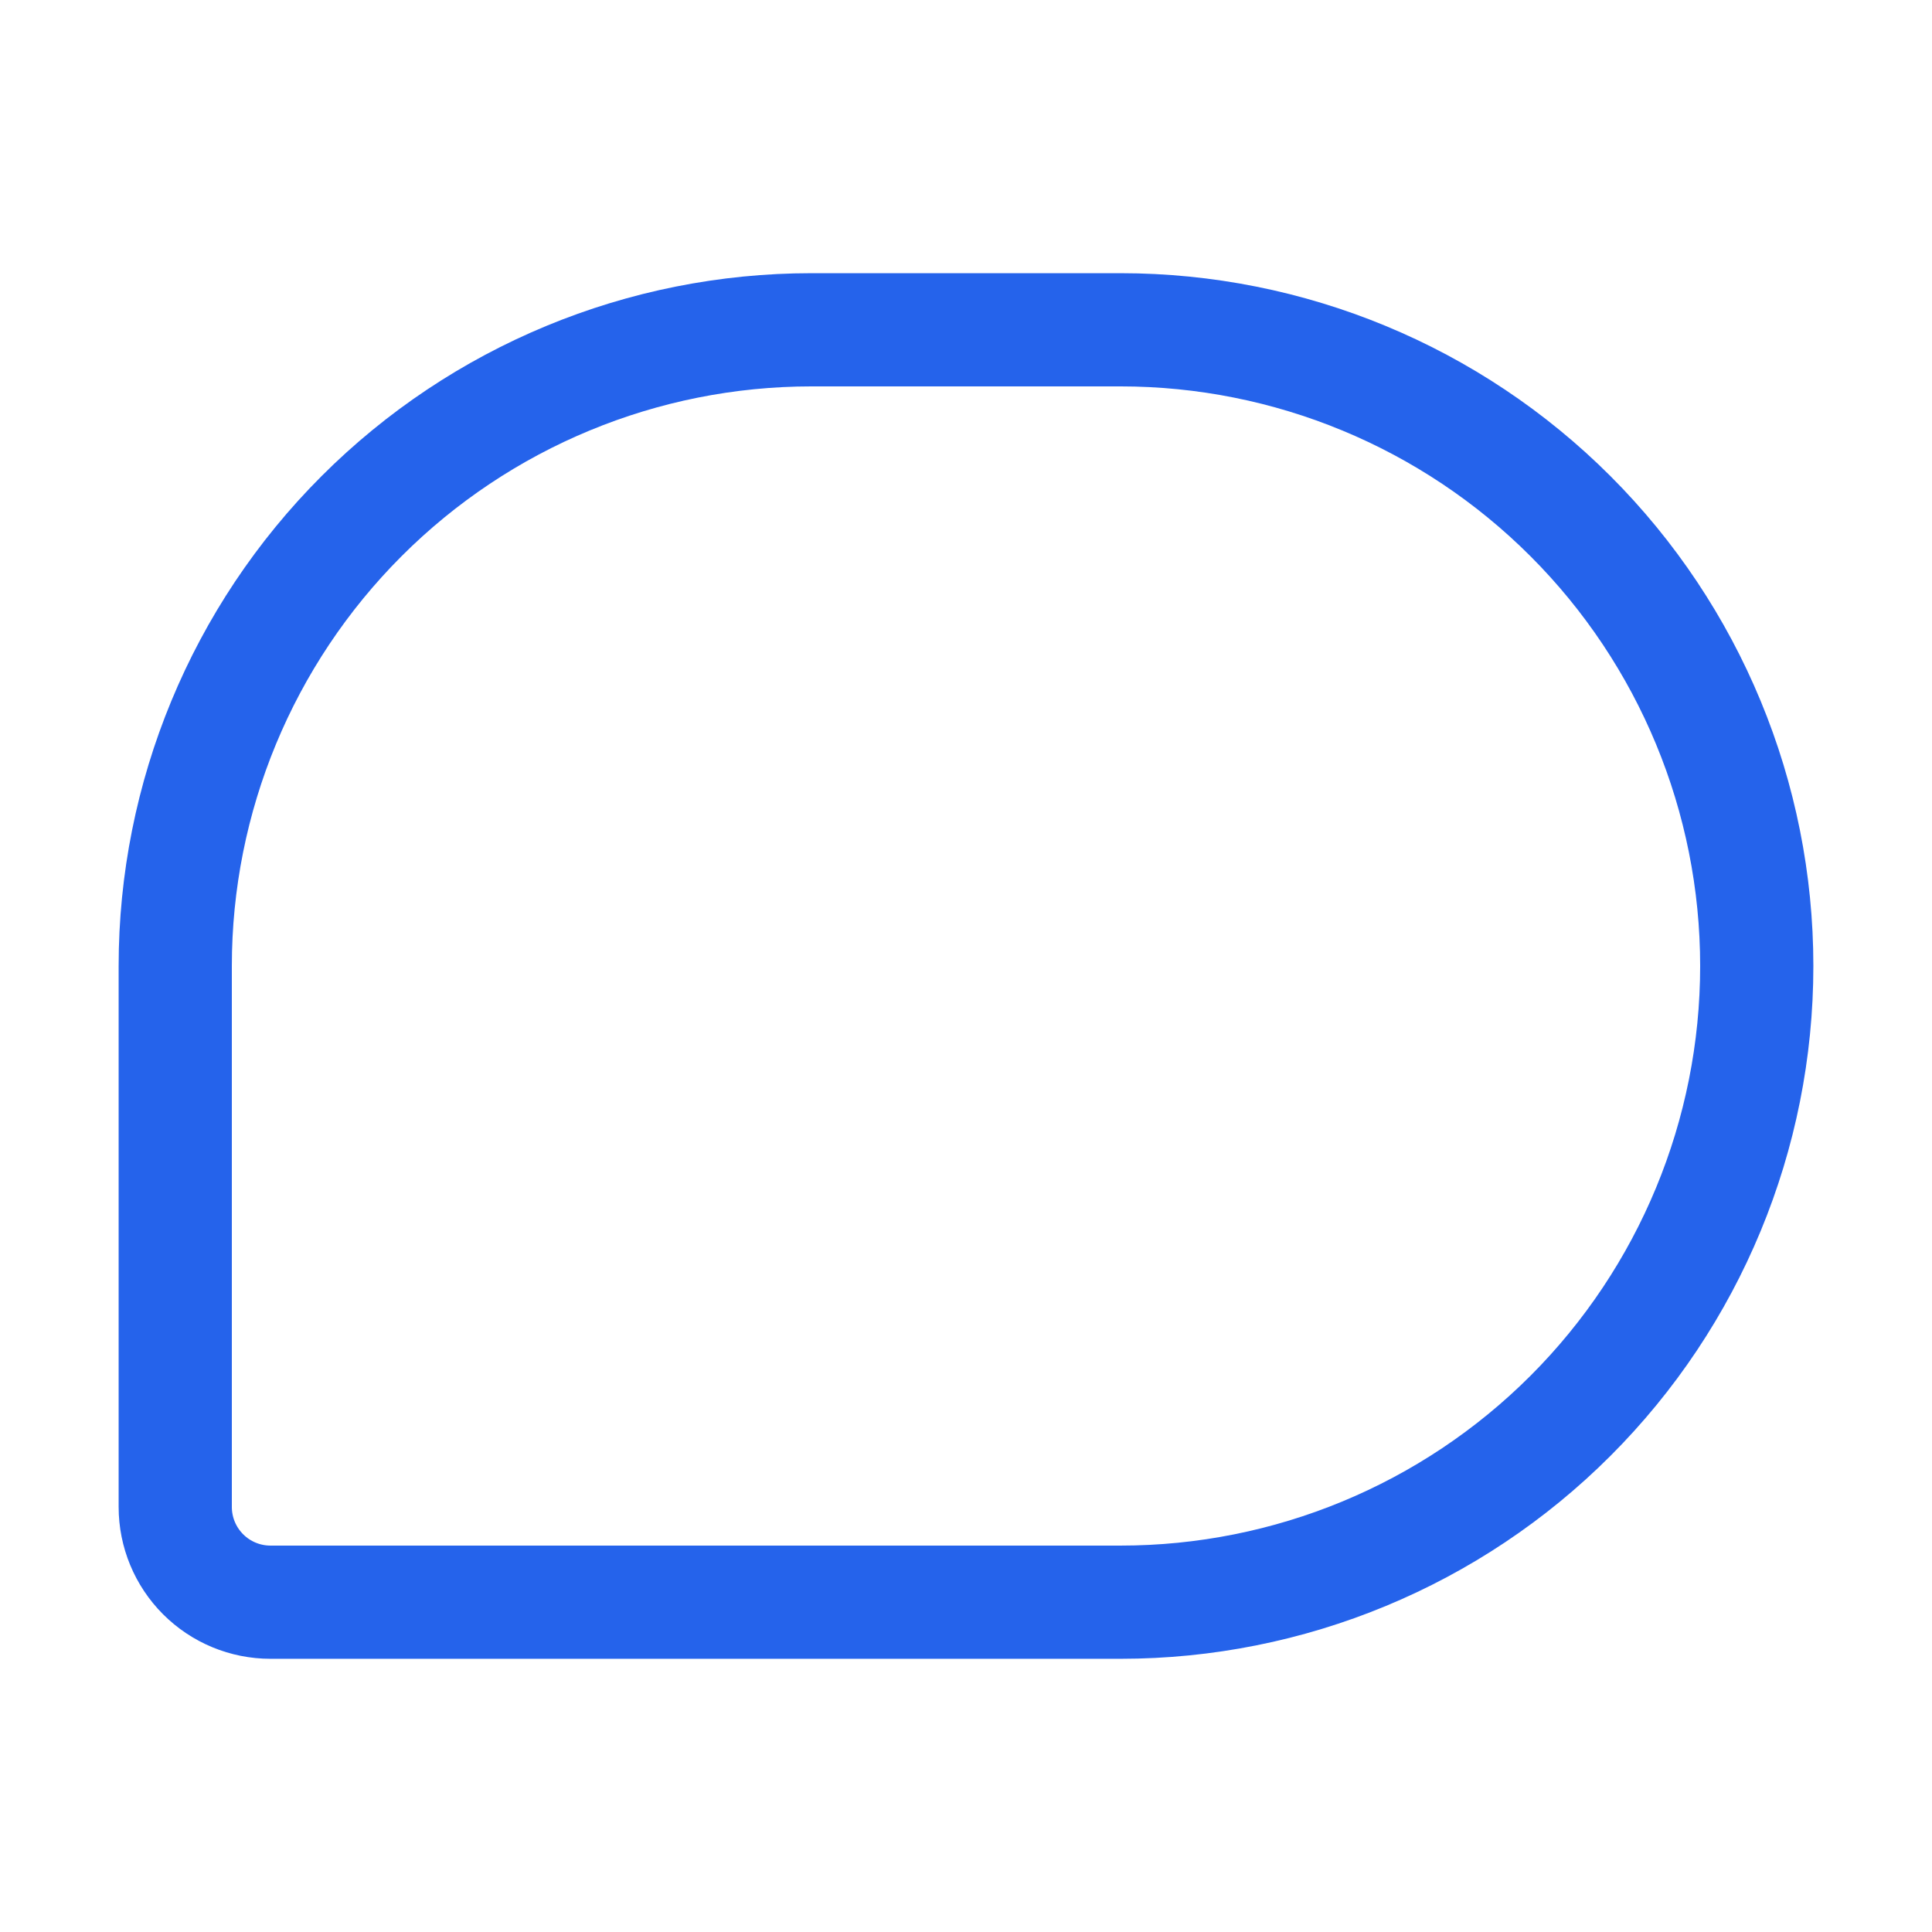
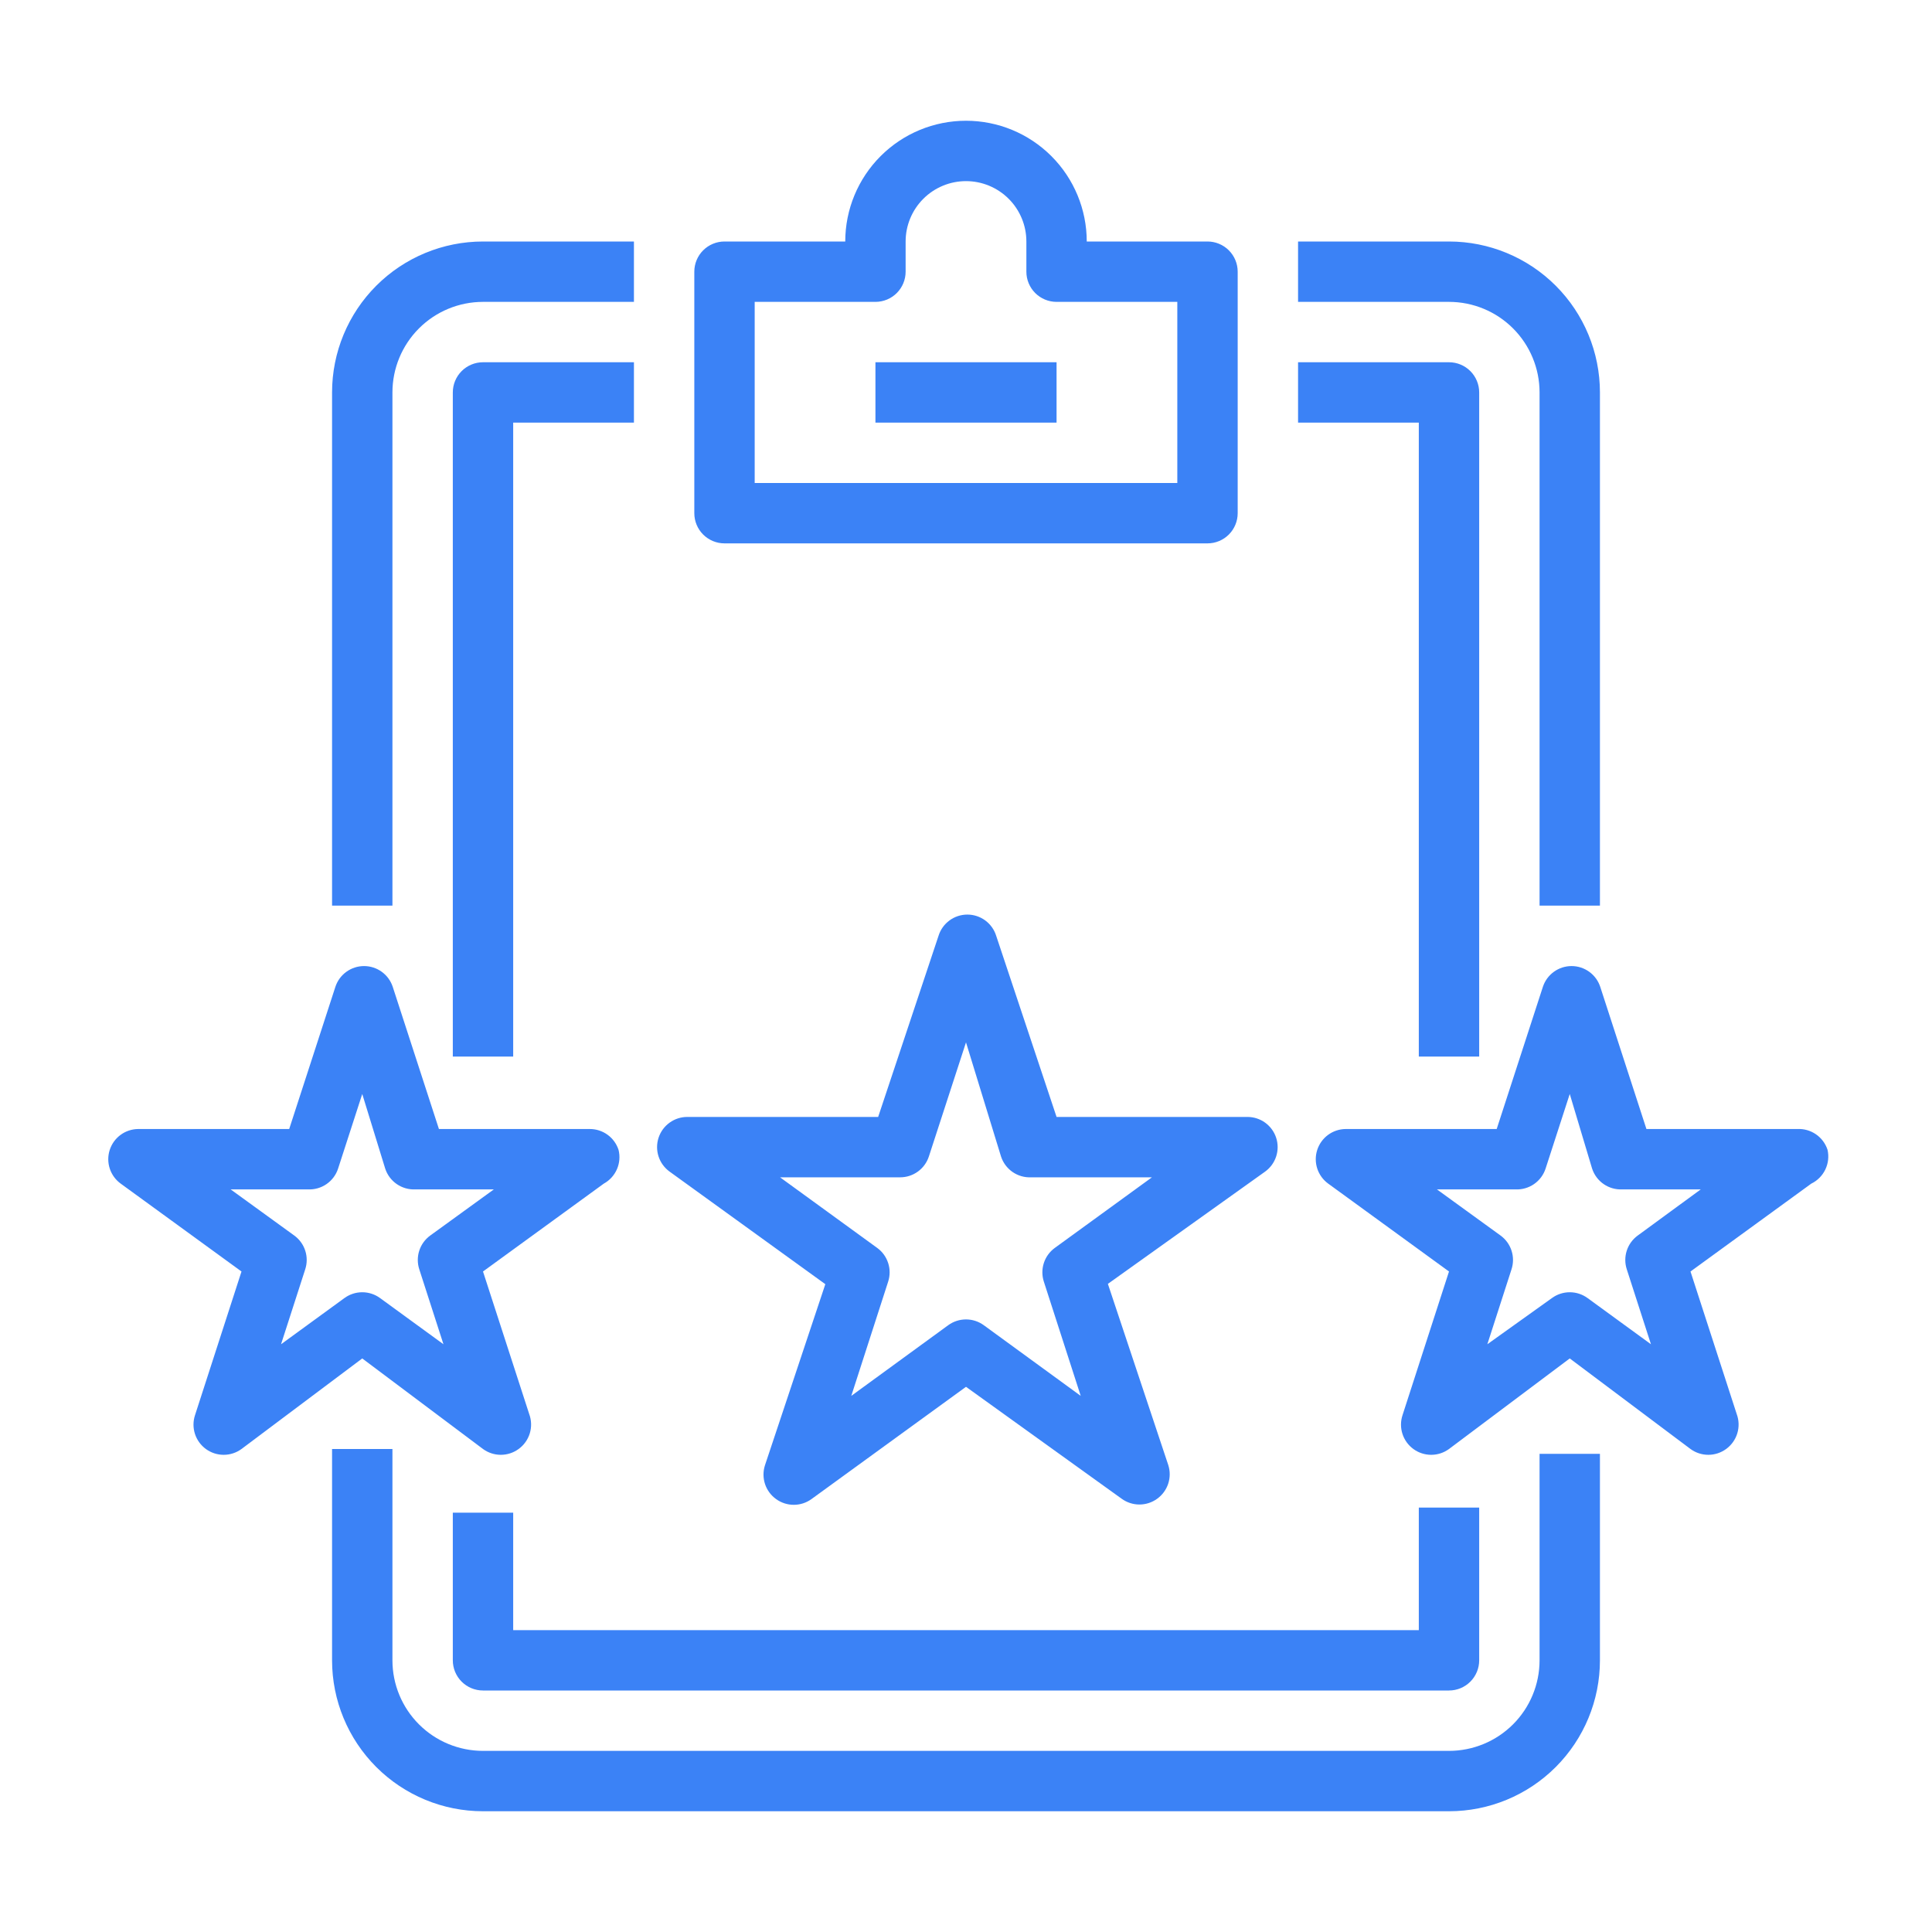
<svg xmlns="http://www.w3.org/2000/svg" width="512" height="512" viewBox="0 0 512 512" fill="none">
-   <path d="M416.179 375.217C447.797 343.598 465.56 300.714 465.56 255.998C465.56 211.283 447.797 168.399 416.179 136.78C384.56 105.162 341.676 87.398 296.96 87.398H215.04C170.325 87.398 127.441 105.162 95.822 136.78C64.204 168.399 46.44 211.283 46.44 255.998V399.358C46.44 406.053 49.1 412.472 53.833 417.206C58.566 421.939 64.986 424.598 71.68 424.598H296.96C341.676 424.598 384.56 406.835 416.179 375.217Z" stroke="#2563EB" stroke-width="30" />
+   <path d="M104 240H88V104C88 93.391 92.215 83.217 99.716 75.716C107.217 68.214 117.392 64 128 64H168V80H128C121.635 80 115.53 82.529 111.03 87.029C106.529 91.53 104 97.635 104 104V240ZM408 440C408 446.365 405.472 452.47 400.971 456.971C396.47 461.471 390.365 464 384 464H128C121.635 464 115.53 461.471 111.03 456.971C106.529 452.47 104 446.365 104 440V384H88V440C88 450.609 92.215 460.783 99.716 468.284C107.217 475.786 117.392 480 128 480H384C394.609 480 404.783 475.786 412.284 468.284C419.786 460.783 424 450.609 424 440V385.28H408V440ZM408 104V240H424V104C424 93.391 419.786 83.217 412.284 75.716C404.783 68.214 394.609 64 384 64H344V80H384C390.365 80 396.47 82.529 400.971 87.029C405.472 91.53 408 97.635 408 104ZM120 104V280H136V112H168V96H128C125.878 96 123.844 96.843 122.343 98.343C120.843 99.843 120 101.878 120 104ZM120 400.88V440C120 442.122 120.843 444.157 122.343 445.657C123.844 447.157 125.878 448 128 448H384C386.122 448 388.157 447.157 389.657 445.657C391.157 444.157 392 442.122 392 440V399.52H376V432H136V400.88H120ZM376 280H392V104C392 101.878 391.157 99.843 389.657 98.343C388.157 96.843 386.122 96 384 96H344V112H376V280ZM184 136V72C184 69.878 184.843 67.843 186.343 66.343C187.844 64.843 189.878 64 192 64H224C224 55.513 227.372 47.374 233.373 41.373C239.374 35.371 247.513 32 256 32C264.487 32 272.626 35.371 278.628 41.373C284.629 47.374 288 55.513 288 64H320C322.122 64 324.157 64.843 325.657 66.343C327.157 67.843 328 69.878 328 72V136C328 138.122 327.157 140.157 325.657 141.657C324.157 143.157 322.122 144 320 144H192C189.878 144 187.844 143.157 186.343 141.657C184.843 140.157 184 138.122 184 136ZM200 128H312V80H280C277.878 80 275.844 79.157 274.343 77.657C272.843 76.157 272 74.122 272 72V64C272 59.757 270.315 55.687 267.314 52.686C264.313 49.686 260.244 48 256 48C251.757 48 247.687 49.686 244.686 52.686C241.686 55.687 240 59.757 240 64V72C240 74.122 239.157 76.157 237.657 77.657C236.157 79.157 234.122 80 232 80H200V128ZM232 112H280V96H232V112ZM177.44 310.48C176.069 309.487 175.048 308.085 174.524 306.475C174 304.865 174.001 303.13 174.525 301.521C175.05 299.911 176.072 298.509 177.444 297.517C178.816 296.525 180.467 295.994 182.16 296H232.72L248.72 248C249.227 246.37 250.241 244.944 251.616 243.931C252.99 242.919 254.653 242.373 256.36 242.373C258.067 242.373 259.73 242.919 261.105 243.931C262.479 244.944 263.494 246.37 264 248L280 296H330.56C332.253 295.994 333.904 296.525 335.276 297.517C336.648 298.509 337.67 299.911 338.195 301.521C338.72 303.13 338.72 304.865 338.196 306.475C337.673 308.085 336.652 309.487 335.28 310.48L293.6 340.24L309.6 388.24C310.12 389.854 310.114 391.592 309.582 393.203C309.05 394.813 308.02 396.213 306.64 397.2C305.278 398.183 303.64 398.712 301.96 398.712C300.28 398.712 298.643 398.183 297.28 397.2L256 367.52L215.04 397.28C213.678 398.263 212.04 398.792 210.36 398.792C208.68 398.792 207.043 398.263 205.68 397.28C204.301 396.293 203.271 394.893 202.738 393.283C202.206 391.672 202.2 389.934 202.72 388.32L218.72 340.32L177.44 310.48ZM206.72 312L232.48 330.72C233.846 331.717 234.86 333.122 235.377 334.732C235.895 336.341 235.889 338.074 235.36 339.68L225.6 369.92L251.28 351.2C252.65 350.199 254.303 349.659 256 349.659C257.697 349.659 259.35 350.199 260.72 351.2L286.4 369.92L276.64 339.68C276.112 338.074 276.106 336.341 276.623 334.732C277.141 333.122 278.155 331.717 279.52 330.72L305.28 312H273.28C271.526 312.086 269.792 311.592 268.346 310.594C266.9 309.597 265.823 308.151 265.28 306.48L256 276.24L246.16 306.48C245.637 308.084 244.621 309.481 243.256 310.473C241.891 311.464 240.247 311.999 238.56 312H206.72ZM96 360L64 384C62.633 385 60.983 385.54 59.289 385.542C57.595 385.544 55.944 385.008 54.574 384.012C53.203 383.015 52.185 381.61 51.665 379.997C51.145 378.385 51.15 376.649 51.68 375.04L64 336.96L32 313.68C30.634 312.691 29.616 311.296 29.09 309.694C28.564 308.092 28.558 306.364 29.073 304.759C29.588 303.153 30.596 301.751 31.955 300.752C33.314 299.754 34.954 299.211 36.64 299.2H76.64L88.88 261.52C89.406 259.919 90.424 258.526 91.789 257.538C93.154 256.55 94.795 256.018 96.48 256.018C98.165 256.018 99.807 256.55 101.171 257.538C102.536 258.526 103.554 259.919 104.08 261.52L116.32 299.2H156.32C158.007 299.201 159.651 299.736 161.016 300.727C162.381 301.719 163.397 303.116 163.92 304.72C164.35 306.437 164.198 308.247 163.489 309.869C162.779 311.49 161.553 312.83 160 313.68L128 336.96L140.24 374.72C140.853 376.36 140.911 378.156 140.406 379.832C139.9 381.509 138.858 382.973 137.44 384C136.07 385.001 134.417 385.541 132.72 385.541C131.023 385.541 129.37 385.001 128 384L96 360ZM91.28 344C92.65 342.999 94.303 342.459 96 342.459C97.697 342.459 99.35 342.999 100.72 344L117.52 356.24L111.12 336.4C110.592 334.794 110.586 333.061 111.103 331.452C111.621 329.842 112.635 328.437 114 327.44L130.88 315.2H110.08C108.326 315.286 106.592 314.792 105.146 313.794C103.7 312.797 102.623 311.351 102.08 309.68L96 289.92L89.6 309.68C89.058 311.351 87.98 312.797 86.535 313.794C85.089 314.792 83.355 315.286 81.6 315.2H61.12L78 327.44C79.365 328.437 80.38 329.842 80.897 331.452C81.415 333.061 81.409 334.794 80.88 336.4L74.48 356.24L91.28 344ZM480 313.68L448 336.96L460.24 374.72C460.853 376.36 460.911 378.156 460.406 379.832C459.9 381.509 458.858 382.973 457.44 384C456.07 385.001 454.417 385.541 452.72 385.541C451.023 385.541 449.37 385.001 448 384L416 360L384 384C382.633 385 380.983 385.54 379.289 385.542C377.595 385.544 375.944 385.008 374.574 384.012C373.204 383.015 372.185 381.61 371.665 379.997C371.145 378.385 371.15 376.649 371.68 375.04L384 336.96L352 313.68C350.634 312.691 349.616 311.296 349.09 309.694C348.564 308.092 348.558 306.364 349.073 304.759C349.588 303.153 350.596 301.751 351.955 300.752C353.314 299.754 354.954 299.211 356.64 299.2H396.64L408.88 261.52C409.406 259.919 410.424 258.526 411.789 257.538C413.154 256.55 414.795 256.018 416.48 256.018C418.165 256.018 419.807 256.55 421.171 257.538C422.536 258.526 423.554 259.919 424.08 261.52L436.32 299.2H476.32C478.075 299.114 479.809 299.608 481.255 300.606C482.7 301.603 483.778 303.049 484.32 304.72C484.717 306.482 484.506 308.326 483.722 309.953C482.938 311.58 481.626 312.893 480 313.68ZM450.72 315.2H429.92C428.166 315.286 426.432 314.792 424.986 313.794C423.54 312.797 422.463 311.351 421.92 309.68L416 289.92L409.6 309.68C409.058 311.351 407.98 312.797 406.535 313.794C405.089 314.792 403.355 315.286 401.6 315.2H380.8L397.68 327.44C399.046 328.437 400.06 329.842 400.577 331.452C401.095 333.061 401.089 334.794 400.56 336.4L394.16 356.24L411.28 344C412.65 342.999 414.303 342.459 416 342.459C417.697 342.459 419.35 342.999 420.72 344L437.52 356.24L431.12 336.4C430.592 334.794 430.586 333.061 431.103 331.452C431.621 329.842 432.635 328.437 434 327.44L450.72 315.2Z" fill="#3B82F6" />
</svg>
